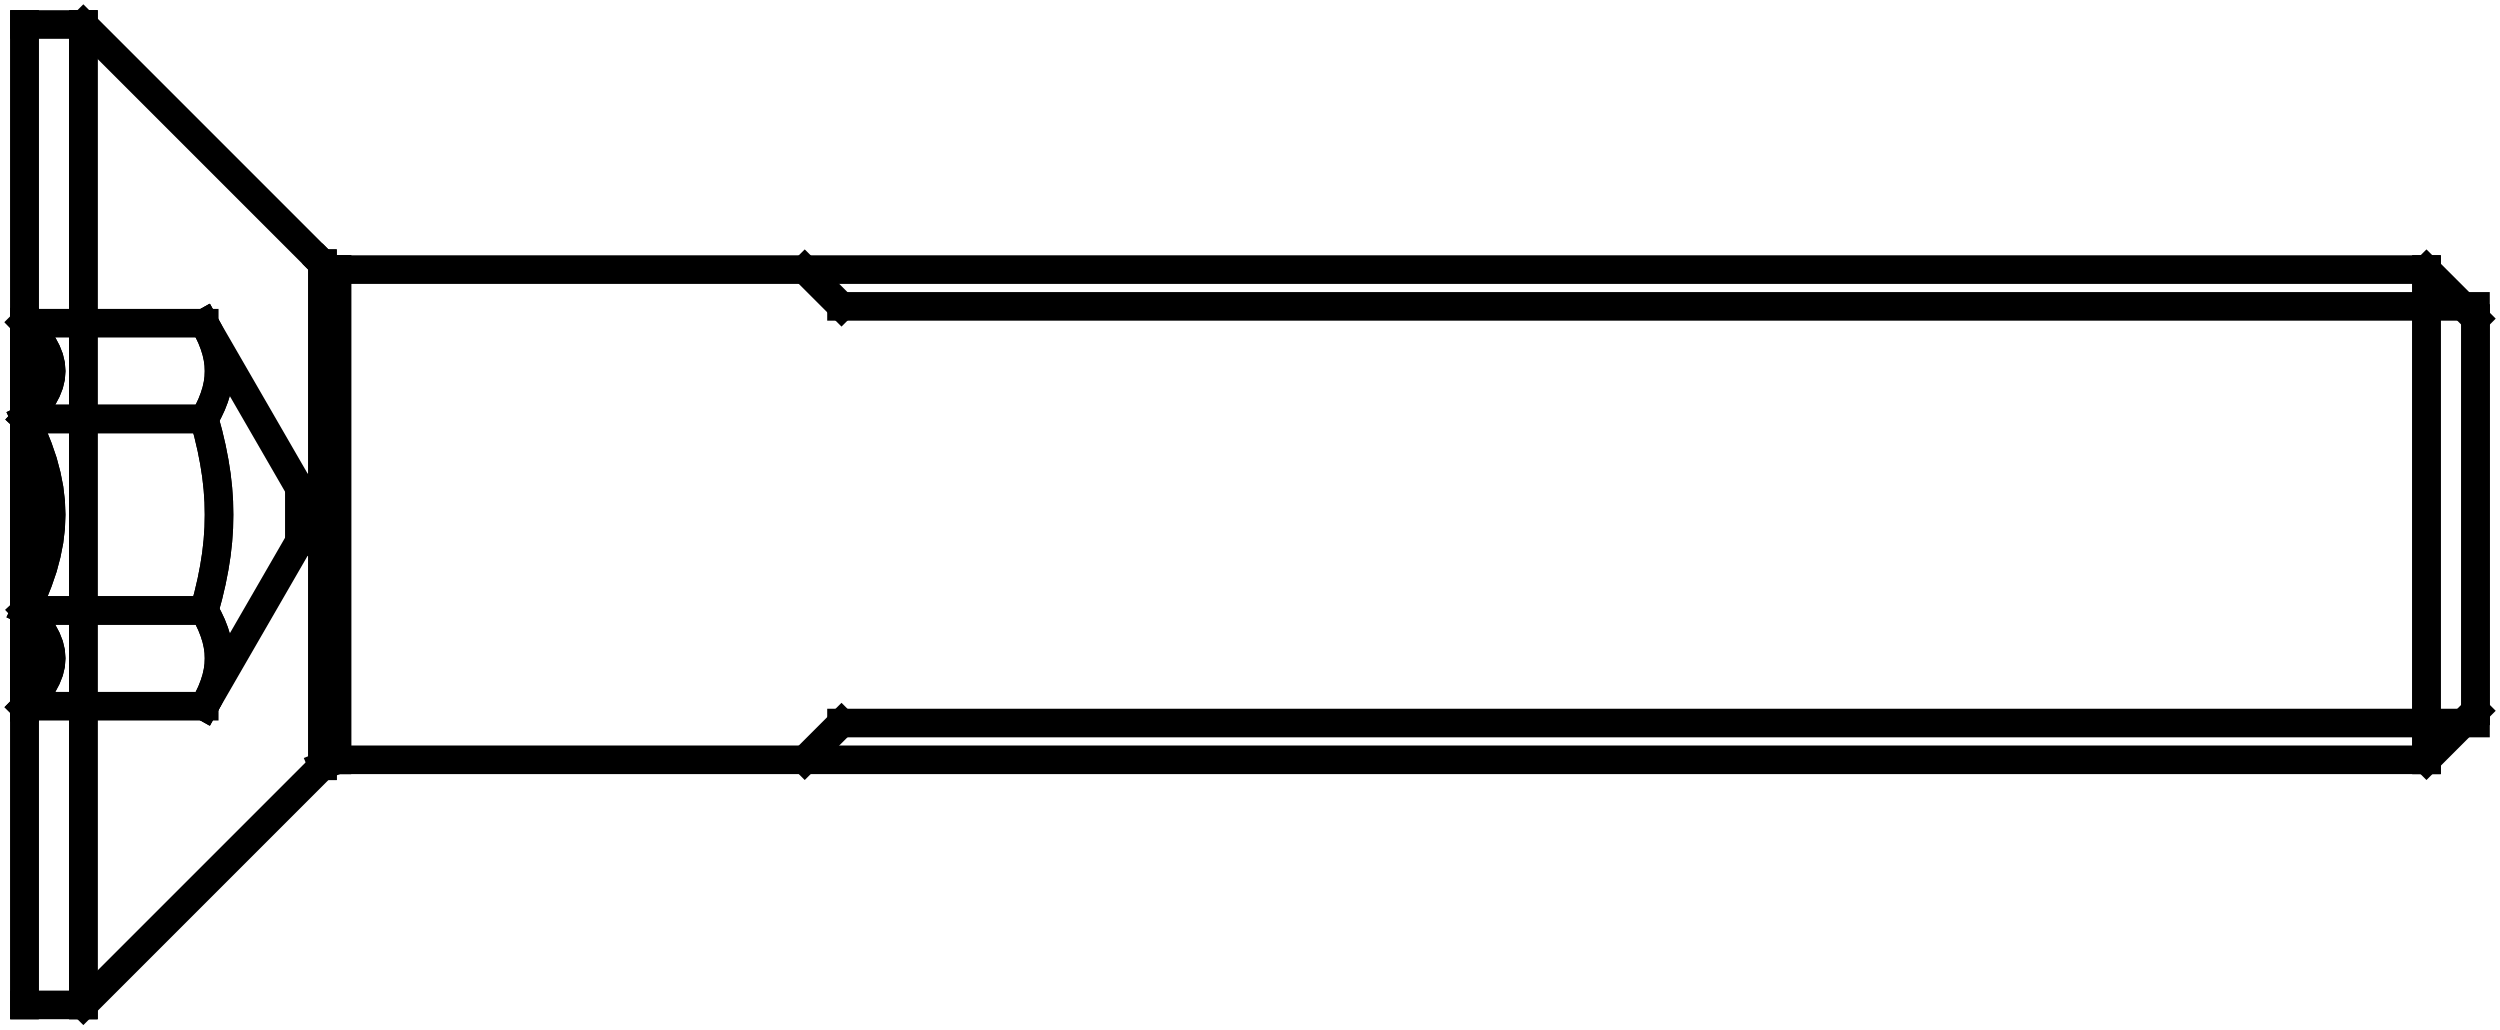
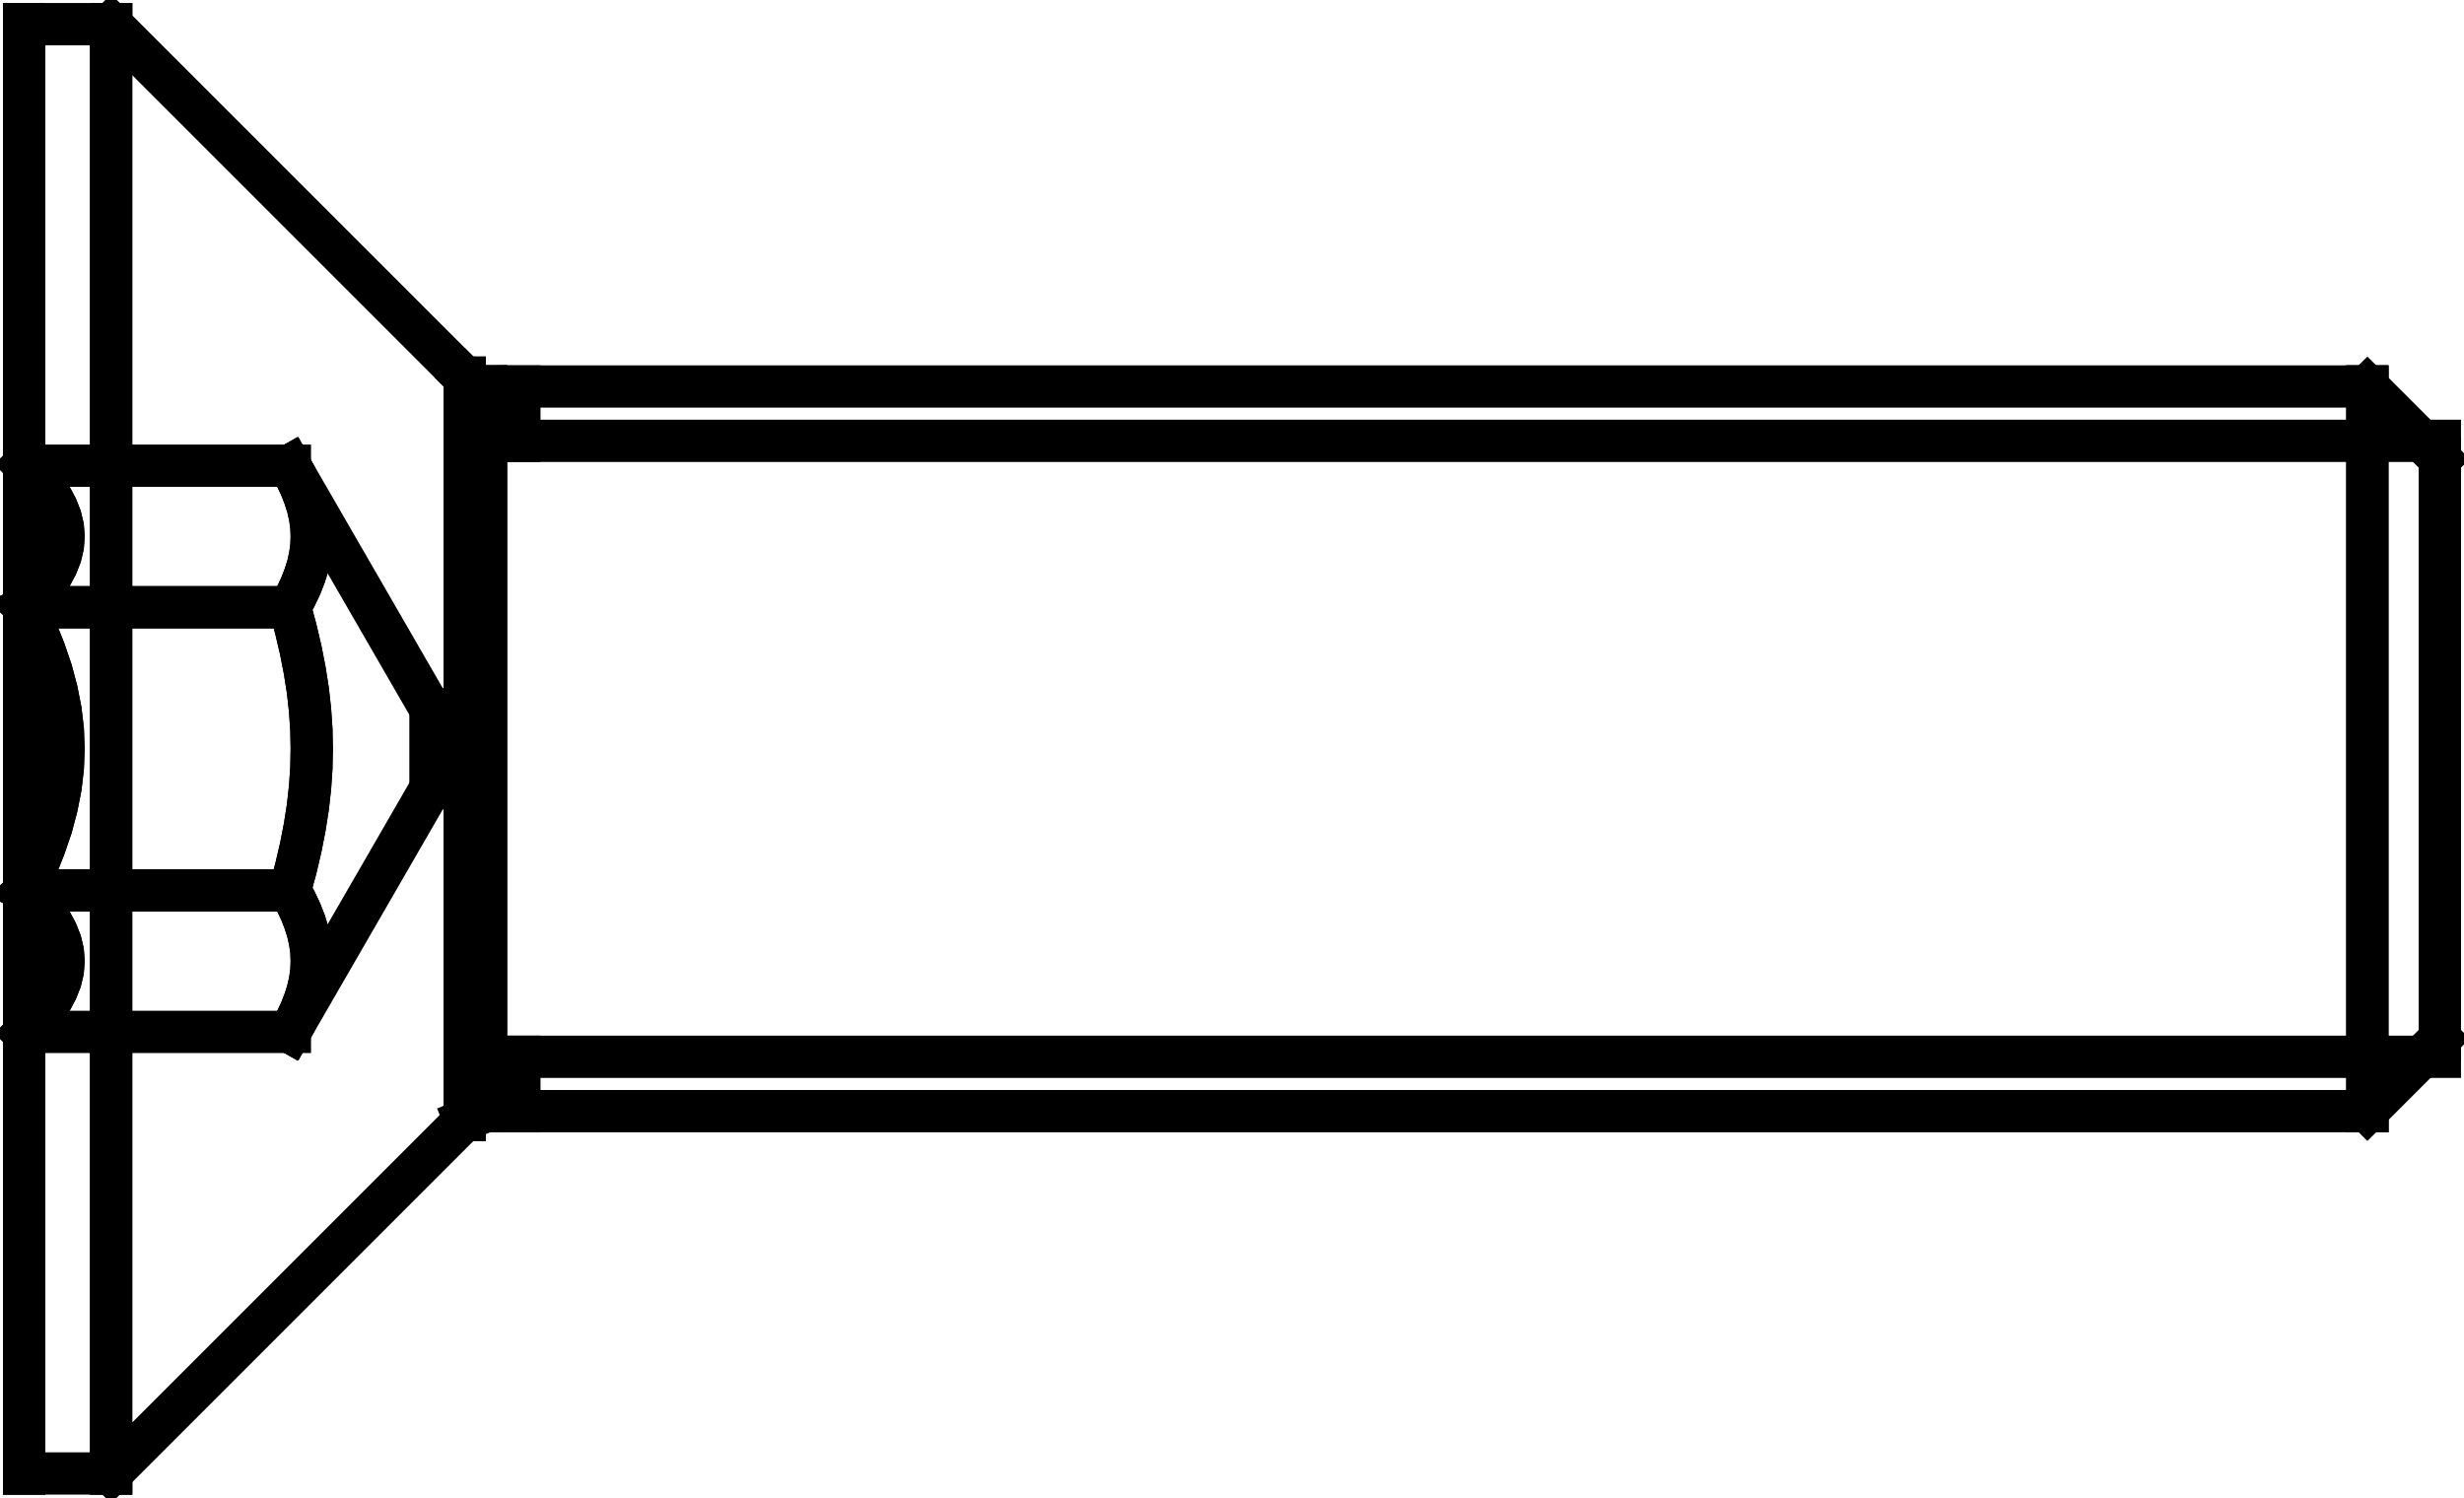
- <svg xmlns="http://www.w3.org/2000/svg" width="30.6mm" height="12.6mm" viewBox="0 0 30.6 12.6" version="1.1">
-   <g id="Shape2DView006" transform="translate(0.3,6.3) scale(1,-1)">
-     <path id="Shape2DView006_nwe0000" d="M 3.824 3.0 A 0.25 0.25 0 0 0 3.647 3.073" stroke="#000000" stroke-width="0.35 px" style="stroke-width:0.35;stroke-miterlimit:4;stroke-dasharray:none;stroke-linecap:square;fill:none;fill-opacity:1;fill-rule: evenodd" />
-     <path id="Shape2DView006_nwe0001" d="M 0.72 -6.0 L 0.72 -5.85 L 0.72 -5.406 L 0.72 -4.691 L 0.72 -3.741 L 0.72 -2.603 L 0.72 -1.335 L 0.72 -1.102182119232618e-15 L 0.72 1.335 L 0.72 2.603 L 0.72 3.741 L 0.72 4.691 L 0.72 5.406 L 0.72 5.85 L 0.72 6.0 " stroke="#000000" stroke-width="0.35 px" style="stroke-width:0.35;stroke-miterlimit:4;stroke-dasharray:none;stroke-linecap:square;fill:none;fill-opacity:1;fill-rule: evenodd" />
-     <path id="Shape2DView006_nwe0002" d="M 3.647 3.073 L 0.72 6.0 " stroke="#000000" stroke-width="0.35 px" style="stroke-width:0.35;stroke-miterlimit:4;stroke-dasharray:none;stroke-linecap:square;fill:none;fill-opacity:1;fill-rule: evenodd" />
-     <path id="Shape2DView006_nwe0003" d="M 0.0 -6.0 L 0.0 -5.85 L 0.0 -5.406 L 0.0 -4.691 L 0.0 -3.741 L 0.0 -2.603 L 0.0 -1.335 L 0.0 -1.102182119232618e-15 L 0.0 1.335 L 0.0 2.603 L 0.0 3.741 L 0.0 4.691 L 0.0 5.406 L 0.0 5.85 L 0.0 6.0 " stroke="#000000" stroke-width="0.35 px" style="stroke-width:0.35;stroke-miterlimit:4;stroke-dasharray:none;stroke-linecap:square;fill:none;fill-opacity:1;fill-rule: evenodd" />
-     <path id="Shape2DView006_nwe0004" d="M 0.72 6.0 L 0.0 6.0 " stroke="#000000" stroke-width="0.35 px" style="stroke-width:0.35;stroke-miterlimit:4;stroke-dasharray:none;stroke-linecap:square;fill:none;fill-opacity:1;fill-rule: evenodd" />
-     <path id="Shape2DView006_nwe0005" d="M 29.4 3.0 L 3.824 3.0 " stroke="#000000" stroke-width="0.35 px" style="stroke-width:0.35;stroke-miterlimit:4;stroke-dasharray:none;stroke-linecap:square;fill:none;fill-opacity:1;fill-rule: evenodd" />
-     <path id="Shape2DView006_nwe0006" d="M 29.4 -3.0 L 29.4 -2.925 L 29.4 -2.703 L 29.4 -2.345 L 29.4 -1.87 L 29.4 -1.302 L 29.4 -0.668 L 29.4 -5.51091059616309e-16 L 29.4 0.668 L 29.4 1.302 L 29.4 1.87 L 29.4 2.345 L 29.4 2.703 L 29.4 2.925 L 29.4 3.0 " stroke="#000000" stroke-width="0.35 px" style="stroke-width:0.35;stroke-miterlimit:4;stroke-dasharray:none;stroke-linecap:square;fill:none;fill-opacity:1;fill-rule: evenodd" />
-     <path id="Shape2DView006_nwe0007" d="M 30.0 -2.4 L 30.0 -2.34 L 30.0 -2.162 L 30.0 -1.876 L 30.0 -1.496 L 30.0 -1.041 L 30.0 -0.534 L 30.0 -4.408728476930471e-16 L 30.0 0.534 L 30.0 1.041 L 30.0 1.496 L 30.0 1.876 L 30.0 2.162 L 30.0 2.34 L 30.0 2.4 " stroke="#000000" stroke-width="0.35 px" style="stroke-width:0.35;stroke-miterlimit:4;stroke-dasharray:none;stroke-linecap:square;fill:none;fill-opacity:1;fill-rule: evenodd" />
-     <path id="Shape2DView006_nwe0008" d="M 30.0 2.4 L 29.4 3.0 " stroke="#000000" stroke-width="0.35 px" style="stroke-width:0.35;stroke-miterlimit:4;stroke-dasharray:none;stroke-linecap:square;fill:none;fill-opacity:1;fill-rule: evenodd" />
+ <svg xmlns="http://www.w3.org/2000/svg" width="20.4mm" height="12.4mm" viewBox="0 0 20.4 12.4" version="1.1">
+   <g id="Shape2DView006" transform="translate(0.2,6.2) scale(1,-1)">
+     <path id="Shape2DView006_nwe0000" d="M 20.0 -2.4 L 20.0 -2.34 L 20.0 -2.162 L 20.0 -1.876 L 20.0 -1.496 L 20.0 -1.041 L 20.0 -0.534 L 20.0 -4.408728476930471e-16 L 20.0 0.534 L 20.0 1.041 L 20.0 1.496 L 20.0 1.876 L 20.0 2.162 L 20.0 2.34 L 20.0 2.4 " stroke="#000000" stroke-width="0.35 px" style="stroke-width:0.35;stroke-miterlimit:4;stroke-dasharray:none;stroke-linecap:square;fill:none;fill-opacity:1;fill-rule: evenodd" />
+     <path id="Shape2DView006_nwe0001" d="M 19.4 -3.0 L 19.4 -2.925 L 19.4 -2.703 L 19.4 -2.345 L 19.4 -1.87 L 19.4 -1.302 L 19.4 -0.668 L 19.4 -5.51091059616309e-16 L 19.4 0.668 L 19.4 1.302 L 19.4 1.87 L 19.4 2.345 L 19.4 2.703 L 19.4 2.925 L 19.4 3.0 " stroke="#000000" stroke-width="0.35 px" style="stroke-width:0.35;stroke-miterlimit:4;stroke-dasharray:none;stroke-linecap:square;fill:none;fill-opacity:1;fill-rule: evenodd" />
+     <path id="Shape2DView006_nwe0002" d="M 20.0 2.4 L 19.4 3.0 " stroke="#000000" stroke-width="0.35 px" style="stroke-width:0.35;stroke-miterlimit:4;stroke-dasharray:none;stroke-linecap:square;fill:none;fill-opacity:1;fill-rule: evenodd" />
+     <path id="Shape2DView006_nwe0003" d="M 19.4 3.0 L 3.824 3.0 " stroke="#000000" stroke-width="0.35 px" style="stroke-width:0.35;stroke-miterlimit:4;stroke-dasharray:none;stroke-linecap:square;fill:none;fill-opacity:1;fill-rule: evenodd" />
+     <path id="Shape2DView006_nwe0004" d="M 3.824 3.0 A 0.25 0.25 0 0 0 3.647 3.073" stroke="#000000" stroke-width="0.35 px" style="stroke-width:0.35;stroke-miterlimit:4;stroke-dasharray:none;stroke-linecap:square;fill:none;fill-opacity:1;fill-rule: evenodd" />
+     <path id="Shape2DView006_nwe0005" d="M 0.72 -6.0 L 0.72 -5.85 L 0.72 -5.406 L 0.72 -4.691 L 0.72 -3.741 L 0.72 -2.603 L 0.72 -1.335 L 0.72 -1.102182119232618e-15 L 0.72 1.335 L 0.72 2.603 L 0.72 3.741 L 0.72 4.691 L 0.72 5.406 L 0.72 5.85 L 0.72 6.0 " stroke="#000000" stroke-width="0.35 px" style="stroke-width:0.35;stroke-miterlimit:4;stroke-dasharray:none;stroke-linecap:square;fill:none;fill-opacity:1;fill-rule: evenodd" />
+     <path id="Shape2DView006_nwe0006" d="M 3.647 3.073 L 0.72 6.0 " stroke="#000000" stroke-width="0.35 px" style="stroke-width:0.35;stroke-miterlimit:4;stroke-dasharray:none;stroke-linecap:square;fill:none;fill-opacity:1;fill-rule: evenodd" />
+     <path id="Shape2DView006_nwe0007" d="M 0.0 -6.0 L 0.0 -5.85 L 0.0 -5.406 L 0.0 -4.691 L 0.0 -3.741 L 0.0 -2.603 L 0.0 -1.335 L 0.0 -1.102182119232618e-15 L 0.0 1.335 L 0.0 2.603 L 0.0 3.741 L 0.0 4.691 L 0.0 5.406 L 0.0 5.85 L 0.0 6.0 " stroke="#000000" stroke-width="0.35 px" style="stroke-width:0.35;stroke-miterlimit:4;stroke-dasharray:none;stroke-linecap:square;fill:none;fill-opacity:1;fill-rule: evenodd" />
+     <path id="Shape2DView006_nwe0008" d="M 0.72 6.0 L 0.0 6.0 " stroke="#000000" stroke-width="0.35 px" style="stroke-width:0.35;stroke-miterlimit:4;stroke-dasharray:none;stroke-linecap:square;fill:none;fill-opacity:1;fill-rule: evenodd" />
    <path id="Shape2DView006_nwe0009" d="M 3.824 -3.0 L 3.824 -2.925 L 3.824 -2.703 L 3.824 -2.345 L 3.824 -1.87 L 3.824 -1.302 L 3.824 -0.668 L 3.824 -5.51091059616309e-16 L 3.824 0.668 L 3.824 1.302 L 3.824 1.87 L 3.824 2.345 L 3.824 2.703 L 3.824 2.925 L 3.824 3.0 " stroke="#000000" stroke-width="0.35 px" style="stroke-width:0.35;stroke-miterlimit:4;stroke-dasharray:none;stroke-linecap:square;fill:none;fill-opacity:1;fill-rule: evenodd" />
    <path id="Shape2DView006_nwe0010" d="M 3.647 -3.073 L 3.647 -2.996 L 3.647 -2.769 L 3.647 -2.403 L 3.647 -1.916 L 3.647 -1.333 L 3.647 -0.684 L 3.647 -5.645419624755036e-16 L 3.647 0.684 L 3.647 1.333 L 3.647 1.916 L 3.647 2.403 L 3.647 2.769 L 3.647 2.996 L 3.647 3.073 " stroke="#000000" stroke-width="0.35 px" style="stroke-width:0.35;stroke-miterlimit:4;stroke-dasharray:none;stroke-linecap:square;fill:none;fill-opacity:1;fill-rule: evenodd" />
-     <path id="Shape2DView006_nwe0011" d="M 3.824 -3.0 L 3.647 -3.073 " stroke="#000000" stroke-width="0.35 px" style="stroke-width:0.35;stroke-miterlimit:4;stroke-dasharray:none;stroke-linecap:square;fill:none;fill-opacity:1;fill-rule: evenodd" />
-     <path id="Shape2DView006_nwe0012" d="M 3.647 -3.073 L 0.72 -6 " stroke="#000000" stroke-width="0.35 px" style="stroke-width:0.35;stroke-miterlimit:4;stroke-dasharray:none;stroke-linecap:square;fill:none;fill-opacity:1;fill-rule: evenodd" />
-     <path id="Shape2DView006_nwe0013" d="M 0.72 -6.0 L 0.0 -6.0 " stroke="#000000" stroke-width="0.35 px" style="stroke-width:0.35;stroke-miterlimit:4;stroke-dasharray:none;stroke-linecap:square;fill:none;fill-opacity:1;fill-rule: evenodd" />
-     <path id="Shape2DView006_nwe0014" d="M 29.4 -3.0 L 3.824 -3.0 " stroke="#000000" stroke-width="0.35 px" style="stroke-width:0.35;stroke-miterlimit:4;stroke-dasharray:none;stroke-linecap:square;fill:none;fill-opacity:1;fill-rule: evenodd" />
-     <path id="Shape2DView006_nwe0015" d="M 30.0 -2.4 L 29.4 -3 " stroke="#000000" stroke-width="0.35 px" style="stroke-width:0.35;stroke-miterlimit:4;stroke-dasharray:none;stroke-linecap:square;fill:none;fill-opacity:1;fill-rule: evenodd" />
-     <path id="Shape2DView006_nwe0016" d="M 0.72 6.0 L 0.72 5.85 L 0.72 5.406 L 0.72 4.691 L 0.72 3.741 L 0.72 2.603 L 0.72 1.335 L 0.72 3.6739403974420594e-16 L 0.72 -1.335 L 0.72 -2.603 L 0.72 -3.741 L 0.72 -4.691 L 0.72 -5.406 L 0.72 -5.85 L 0.72 -6.0 " stroke="#000000" stroke-width="0.35 px" style="stroke-width:0.35;stroke-miterlimit:4;stroke-dasharray:none;stroke-linecap:square;fill:none;fill-opacity:1;fill-rule: evenodd" />
-     <path id="Shape2DView006_nwe0017" d="M 0.0 6.0 L 0.0 5.85 L 0.0 5.406 L 0.0 4.691 L 0.0 3.741 L 0.0 2.603 L 0.0 1.335 L 0.0 3.6739403974420594e-16 L 0.0 -1.335 L 0.0 -2.603 L 0.0 -3.741 L 0.0 -4.691 L 0.0 -5.406 L 0.0 -5.85 L 0.0 -6.0 " stroke="#000000" stroke-width="0.35 px" style="stroke-width:0.35;stroke-miterlimit:4;stroke-dasharray:none;stroke-linecap:square;fill:none;fill-opacity:1;fill-rule: evenodd" />
-     <path id="Shape2DView006_nwe0018" d="M 0.0 -2.356 L 0.0 -2.297 L 0.0 -2.122 L 0.0 -1.842 L 0.0 -1.469 L 0.0 -1.022 L 0.0 -0.524 L 0.0 -1.442488382189746e-16 L 0.0 0.524 L 0.0 1.022 L 0.0 1.469 L 0.0 1.842 L 0.0 2.122 L 0.0 2.297 L 0.0 2.356 " stroke="#000000" stroke-width="0.35 px" style="stroke-width:0.35;stroke-miterlimit:4;stroke-dasharray:none;stroke-linecap:square;fill:none;fill-opacity:1;fill-rule: evenodd" />
-     <path id="Shape2DView006_nwe0019" d="M 0.0 2.356 L 0.0 2.297 L 0.0 2.122 L 0.0 1.842 L 0.0 1.469 L 0.0 1.022 L 0.0 0.524 L 0.0 4.327465146569238e-16 L 0.0 -0.524 L 0.0 -1.022 L 0.0 -1.469 L 0.0 -1.842 L 0.0 -2.122 L 0.0 -2.297 L 0.0 -2.356 " stroke="#000000" stroke-width="0.35 px" style="stroke-width:0.35;stroke-miterlimit:4;stroke-dasharray:none;stroke-linecap:square;fill:none;fill-opacity:1;fill-rule: evenodd" />
-     <path id="Shape2DView006_nwe0020" d="M 0.012 1.172 L 0.097 0.992 L 0.167 0.817 L 0.225 0.648 L 0.269 0.482 L 0.301 0.32 L 0.32 0.159 L 0.326 -1.548184341328225e-15 L 0.32 -0.159 L 0.301 -0.32 L 0.269 -0.482 L 0.225 -0.648 L 0.167 -0.817 L 0.097 -0.992 L 0.012 -1.172 " stroke="#000000" stroke-width="0.35 px" style="stroke-width:0.35;stroke-miterlimit:4;stroke-dasharray:none;stroke-linecap:square;fill:none;fill-opacity:1;fill-rule: evenodd" />
-     <path id="Shape2DView006_nwe0021" d="M 0.012 2.344 L 0.097 2.254 L 0.167 2.167 L 0.225 2.082 L 0.269 1.999 L 0.301 1.918 L 0.32 1.838 L 0.326 1.758 L 0.32 1.678 L 0.301 1.598 L 0.269 1.517 L 0.225 1.434 L 0.167 1.349 L 0.097 1.262 L 0.012 1.172 " stroke="#000000" stroke-width="0.35 px" style="stroke-width:0.35;stroke-miterlimit:4;stroke-dasharray:none;stroke-linecap:square;fill:none;fill-opacity:1;fill-rule: evenodd" />
-     <path id="Shape2DView006_nwe0022" d="M 0.012 1.172 L 0.097 1.262 L 0.167 1.349 L 0.225 1.434 L 0.269 1.517 L 0.301 1.598 L 0.32 1.678 L 0.326 1.758 L 0.32 1.838 L 0.301 1.918 L 0.269 1.999 L 0.225 2.082 L 0.167 2.167 L 0.097 2.254 L 0.012 2.344 " stroke="#000000" stroke-width="0.35 px" style="stroke-width:0.35;stroke-miterlimit:4;stroke-dasharray:none;stroke-linecap:square;fill:none;fill-opacity:1;fill-rule: evenodd" />
-     <path id="Shape2DView006_nwe0023" d="M 0.012 -1.172 L 0.097 -0.992 L 0.167 -0.817 L 0.225 -0.648 L 0.269 -0.482 L 0.301 -0.32 L 0.32 -0.159 L 0.326 3.2824871877698623e-16 L 0.32 0.159 L 0.301 0.32 L 0.269 0.482 L 0.225 0.648 L 0.167 0.817 L 0.097 0.992 L 0.012 1.172 " stroke="#000000" stroke-width="0.35 px" style="stroke-width:0.35;stroke-miterlimit:4;stroke-dasharray:none;stroke-linecap:square;fill:none;fill-opacity:1;fill-rule: evenodd" />
-     <path id="Shape2DView006_nwe0024" d="M 0.012 -2.344 L 0.097 -2.254 L 0.167 -2.167 L 0.225 -2.082 L 0.269 -1.999 L 0.301 -1.918 L 0.32 -1.838 L 0.326 -1.758 L 0.32 -1.678 L 0.301 -1.598 L 0.269 -1.517 L 0.225 -1.434 L 0.167 -1.349 L 0.097 -1.262 L 0.012 -1.172 " stroke="#000000" stroke-width="0.35 px" style="stroke-width:0.35;stroke-miterlimit:4;stroke-dasharray:none;stroke-linecap:square;fill:none;fill-opacity:1;fill-rule: evenodd" />
-     <path id="Shape2DView006_nwe0025" d="M 4.440892098500626e-16 -2.356 L 0.012 -2.344 " stroke="#000000" stroke-width="0.35 px" style="stroke-width:0.35;stroke-miterlimit:4;stroke-dasharray:none;stroke-linecap:square;fill:none;fill-opacity:1;fill-rule: evenodd" />
-     <path id="Shape2DView006_nwe0026" d="M 0.012 -1.172 L 0.097 -1.262 L 0.167 -1.349 L 0.225 -1.434 L 0.269 -1.517 L 0.301 -1.598 L 0.32 -1.678 L 0.326 -1.758 L 0.32 -1.838 L 0.301 -1.918 L 0.269 -1.999 L 0.225 -2.082 L 0.167 -2.167 L 0.097 -2.254 L 0.012 -2.344 " stroke="#000000" stroke-width="0.35 px" style="stroke-width:0.35;stroke-miterlimit:4;stroke-dasharray:none;stroke-linecap:square;fill:none;fill-opacity:1;fill-rule: evenodd" />
-     <path id="Shape2DView006_nwe0027" d="M 0.012 1.172 L 2.2 1.172 " stroke="#000000" stroke-width="0.35 px" style="stroke-width:0.35;stroke-miterlimit:4;stroke-dasharray:none;stroke-linecap:square;fill:none;fill-opacity:1;fill-rule: evenodd" />
-     <path id="Shape2DView006_nwe0028" d="M 2.2 1.172 L 2.249 0.992 L 2.29 0.817 L 2.323 0.648 L 2.349 0.482 L 2.367 0.32 L 2.378 0.159 L 2.381 -9.847461563309582e-16 L 2.378 -0.159 L 2.367 -0.32 L 2.349 -0.482 L 2.323 -0.648 L 2.29 -0.817 L 2.249 -0.992 L 2.2 -1.172 " stroke="#000000" stroke-width="0.35 px" style="stroke-width:0.35;stroke-miterlimit:4;stroke-dasharray:none;stroke-linecap:square;fill:none;fill-opacity:1;fill-rule: evenodd" />
-     <path id="Shape2DView006_nwe0029" d="M 0.012 -1.172 L 2.2 -1.172 " stroke="#000000" stroke-width="0.35 px" style="stroke-width:0.35;stroke-miterlimit:4;stroke-dasharray:none;stroke-linecap:square;fill:none;fill-opacity:1;fill-rule: evenodd" />
-     <path id="Shape2DView006_nwe0030" d="M 0.012 2.344 L 2.2 2.344 " stroke="#000000" stroke-width="0.35 px" style="stroke-width:0.35;stroke-miterlimit:4;stroke-dasharray:none;stroke-linecap:square;fill:none;fill-opacity:1;fill-rule: evenodd" />
-     <path id="Shape2DView006_nwe0031" d="M 2.2 2.344 L 2.249 2.254 L 2.29 2.167 L 2.323 2.082 L 2.349 1.999 L 2.367 1.918 L 2.378 1.838 L 2.381 1.758 L 2.378 1.678 L 2.367 1.598 L 2.349 1.517 L 2.323 1.434 L 2.29 1.349 L 2.249 1.262 L 2.2 1.172 " stroke="#000000" stroke-width="0.35 px" style="stroke-width:0.35;stroke-miterlimit:4;stroke-dasharray:none;stroke-linecap:square;fill:none;fill-opacity:1;fill-rule: evenodd" />
-     <path id="Shape2DView006_nwe0032" d="M 0.012 1.172 L 2.2 1.172 " stroke="#000000" stroke-width="0.35 px" style="stroke-width:0.35;stroke-miterlimit:4;stroke-dasharray:none;stroke-linecap:square;fill:none;fill-opacity:1;fill-rule: evenodd" />
-     <path id="Shape2DView006_nwe0033" d="M 2.2 1.172 L 2.249 1.262 L 2.29 1.349 L 2.323 1.434 L 2.349 1.517 L 2.367 1.598 L 2.378 1.678 L 2.381 1.758 L 2.378 1.838 L 2.367 1.918 L 2.349 1.999 L 2.323 2.082 L 2.29 2.167 L 2.249 2.254 L 2.2 2.344 " stroke="#000000" stroke-width="0.35 px" style="stroke-width:0.35;stroke-miterlimit:4;stroke-dasharray:none;stroke-linecap:square;fill:none;fill-opacity:1;fill-rule: evenodd" />
-     <path id="Shape2DView006_nwe0034" d="M 0.012 -1.172 L 2.2 -1.172 " stroke="#000000" stroke-width="0.35 px" style="stroke-width:0.35;stroke-miterlimit:4;stroke-dasharray:none;stroke-linecap:square;fill:none;fill-opacity:1;fill-rule: evenodd" />
-     <path id="Shape2DView006_nwe0035" d="M 2.2 -1.172 L 2.249 -0.992 L 2.29 -0.817 L 2.323 -0.648 L 2.349 -0.482 L 2.367 -0.32 L 2.378 -0.159 L 2.381 5.536239927758931e-16 L 2.378 0.159 L 2.367 0.32 L 2.349 0.482 L 2.323 0.648 L 2.29 0.817 L 2.249 0.992 L 2.2 1.172 " stroke="#000000" stroke-width="0.35 px" style="stroke-width:0.35;stroke-miterlimit:4;stroke-dasharray:none;stroke-linecap:square;fill:none;fill-opacity:1;fill-rule: evenodd" />
-     <path id="Shape2DView006_nwe0036" d="M 0.012 -2.344 L 2.2 -2.344 " stroke="#000000" stroke-width="0.35 px" style="stroke-width:0.35;stroke-miterlimit:4;stroke-dasharray:none;stroke-linecap:square;fill:none;fill-opacity:1;fill-rule: evenodd" />
-     <path id="Shape2DView006_nwe0037" d="M 2.2 -2.344 L 2.249 -2.254 L 2.29 -2.167 L 2.323 -2.082 L 2.349 -1.999 L 2.367 -1.918 L 2.378 -1.838 L 2.381 -1.758 L 2.378 -1.678 L 2.367 -1.598 L 2.349 -1.517 L 2.323 -1.434 L 2.29 -1.349 L 2.249 -1.262 L 2.2 -1.172 " stroke="#000000" stroke-width="0.35 px" style="stroke-width:0.35;stroke-miterlimit:4;stroke-dasharray:none;stroke-linecap:square;fill:none;fill-opacity:1;fill-rule: evenodd" />
-     <path id="Shape2DView006_nwe0038" d="M 2.2 -1.172 L 2.249 -1.262 L 2.29 -1.349 L 2.323 -1.434 L 2.349 -1.517 L 2.367 -1.598 L 2.378 -1.678 L 2.381 -1.758 L 2.378 -1.838 L 2.367 -1.918 L 2.349 -1.999 L 2.323 -2.082 L 2.29 -2.167 L 2.249 -2.254 L 2.2 -2.344 " stroke="#000000" stroke-width="0.35 px" style="stroke-width:0.35;stroke-miterlimit:4;stroke-dasharray:none;stroke-linecap:square;fill:none;fill-opacity:1;fill-rule: evenodd" />
-     <path id="Shape2DView006_nwe0039" d="M 2.2 -2.344 L 3.366 -0.325 " stroke="#000000" stroke-width="0.35 px" style="stroke-width:0.35;stroke-miterlimit:4;stroke-dasharray:none;stroke-linecap:square;fill:none;fill-opacity:1;fill-rule: evenodd" />
-     <path id="Shape2DView006_nwe0040" d="M 3.366 -0.325 L 3.366 -0.317 L 3.366 -0.293 L 3.366 -0.254 L 3.366 -0.203 L 3.366 -0.141 L 3.366 -0.072 L 3.366 -1.9888264018153e-17 L 3.366 0.072 L 3.366 0.141 L 3.366 0.203 L 3.366 0.254 L 3.366 0.293 L 3.366 0.317 L 3.366 0.325 " stroke="#000000" stroke-width="0.35 px" style="stroke-width:0.35;stroke-miterlimit:4;stroke-dasharray:none;stroke-linecap:square;fill:none;fill-opacity:1;fill-rule: evenodd" />
-     <path id="Shape2DView006_nwe0041" d="M 3.366 0.325 L 3.366 0.317 L 3.366 0.293 L 3.366 0.254 L 3.366 0.203 L 3.366 0.141 L 3.366 0.072 L 3.366 5.9664792054459e-17 L 3.366 -0.072 L 3.366 -0.141 L 3.366 -0.203 L 3.366 -0.254 L 3.366 -0.293 L 3.366 -0.317 L 3.366 -0.325 " stroke="#000000" stroke-width="0.35 px" style="stroke-width:0.35;stroke-miterlimit:4;stroke-dasharray:none;stroke-linecap:square;fill:none;fill-opacity:1;fill-rule: evenodd" />
-     <path id="Shape2DView006_nwe0042" d="M 29.4 3.0 L 29.4 2.925 L 29.4 2.703 L 29.4 2.345 L 29.4 1.87 L 29.4 1.302 L 29.4 0.668 L 29.4 1.8369701987210297e-16 L 29.4 -0.668 L 29.4 -1.302 L 29.4 -1.87 L 29.4 -2.345 L 29.4 -2.703 L 29.4 -2.925 L 29.4 -3.0 " stroke="#000000" stroke-width="0.35 px" style="stroke-width:0.35;stroke-miterlimit:4;stroke-dasharray:none;stroke-linecap:square;fill:none;fill-opacity:1;fill-rule: evenodd" />
-     <path id="Shape2DView006_nwe0043" d="M 30.0 2.4 L 30.0 2.34 L 30.0 2.162 L 30.0 1.876 L 30.0 1.496 L 30.0 1.041 L 30.0 0.534 L 30.0 1.4695761589768238e-16 L 30.0 -0.534 L 30.0 -1.041 L 30.0 -1.496 L 30.0 -1.876 L 30.0 -2.162 L 30.0 -2.34 L 30.0 -2.4 " stroke="#000000" stroke-width="0.35 px" style="stroke-width:0.35;stroke-miterlimit:4;stroke-dasharray:none;stroke-linecap:square;fill:none;fill-opacity:1;fill-rule: evenodd" />
+     <path id="Shape2DView006_nwe0011" d="M 20.0 -2.4 L 19.4 -3 " stroke="#000000" stroke-width="0.35 px" style="stroke-width:0.35;stroke-miterlimit:4;stroke-dasharray:none;stroke-linecap:square;fill:none;fill-opacity:1;fill-rule: evenodd" />
+     <path id="Shape2DView006_nwe0012" d="M 19.4 -3.0 L 3.824 -3.0 " stroke="#000000" stroke-width="0.35 px" style="stroke-width:0.35;stroke-miterlimit:4;stroke-dasharray:none;stroke-linecap:square;fill:none;fill-opacity:1;fill-rule: evenodd" />
+     <path id="Shape2DView006_nwe0013" d="M 3.824 -3.0 L 3.647 -3.073 " stroke="#000000" stroke-width="0.35 px" style="stroke-width:0.35;stroke-miterlimit:4;stroke-dasharray:none;stroke-linecap:square;fill:none;fill-opacity:1;fill-rule: evenodd" />
+     <path id="Shape2DView006_nwe0014" d="M 3.647 -3.073 L 0.72 -6 " stroke="#000000" stroke-width="0.35 px" style="stroke-width:0.35;stroke-miterlimit:4;stroke-dasharray:none;stroke-linecap:square;fill:none;fill-opacity:1;fill-rule: evenodd" />
+     <path id="Shape2DView006_nwe0015" d="M 0.72 -6.0 L 0.0 -6.0 " stroke="#000000" stroke-width="0.35 px" style="stroke-width:0.35;stroke-miterlimit:4;stroke-dasharray:none;stroke-linecap:square;fill:none;fill-opacity:1;fill-rule: evenodd" />
+     <path id="Shape2DView006_nwe0016" d="M 20.0 2.4 L 20.0 2.34 L 20.0 2.162 L 20.0 1.876 L 20.0 1.496 L 20.0 1.041 L 20.0 0.534 L 20.0 1.4695761589768238e-16 L 20.0 -0.534 L 20.0 -1.041 L 20.0 -1.496 L 20.0 -1.876 L 20.0 -2.162 L 20.0 -2.34 L 20.0 -2.4 " stroke="#000000" stroke-width="0.35 px" style="stroke-width:0.35;stroke-miterlimit:4;stroke-dasharray:none;stroke-linecap:square;fill:none;fill-opacity:1;fill-rule: evenodd" />
+     <path id="Shape2DView006_nwe0017" d="M 19.4 3.0 L 19.4 2.925 L 19.4 2.703 L 19.4 2.345 L 19.4 1.87 L 19.4 1.302 L 19.4 0.668 L 19.4 1.8369701987210297e-16 L 19.4 -0.668 L 19.4 -1.302 L 19.4 -1.87 L 19.4 -2.345 L 19.4 -2.703 L 19.4 -2.925 L 19.4 -3.0 " stroke="#000000" stroke-width="0.35 px" style="stroke-width:0.35;stroke-miterlimit:4;stroke-dasharray:none;stroke-linecap:square;fill:none;fill-opacity:1;fill-rule: evenodd" />
+     <path id="Shape2DView006_nwe0018" d="M 0.72 6.0 L 0.72 5.85 L 0.72 5.406 L 0.72 4.691 L 0.72 3.741 L 0.72 2.603 L 0.72 1.335 L 0.72 3.6739403974420594e-16 L 0.72 -1.335 L 0.72 -2.603 L 0.72 -3.741 L 0.72 -4.691 L 0.72 -5.406 L 0.72 -5.85 L 0.72 -6.0 " stroke="#000000" stroke-width="0.35 px" style="stroke-width:0.35;stroke-miterlimit:4;stroke-dasharray:none;stroke-linecap:square;fill:none;fill-opacity:1;fill-rule: evenodd" />
+     <path id="Shape2DView006_nwe0019" d="M 0.0 6.0 L 0.0 5.85 L 0.0 5.406 L 0.0 4.691 L 0.0 3.741 L 0.0 2.603 L 0.0 1.335 L 0.0 3.6739403974420594e-16 L 0.0 -1.335 L 0.0 -2.603 L 0.0 -3.741 L 0.0 -4.691 L 0.0 -5.406 L 0.0 -5.85 L 0.0 -6.0 " stroke="#000000" stroke-width="0.35 px" style="stroke-width:0.35;stroke-miterlimit:4;stroke-dasharray:none;stroke-linecap:square;fill:none;fill-opacity:1;fill-rule: evenodd" />
+     <path id="Shape2DView006_nwe0020" d="M 0.0 -2.356 L 0.0 -2.297 L 0.0 -2.122 L 0.0 -1.842 L 0.0 -1.469 L 0.0 -1.022 L 0.0 -0.524 L 0.0 -1.442488382189746e-16 L 0.0 0.524 L 0.0 1.022 L 0.0 1.469 L 0.0 1.842 L 0.0 2.122 L 0.0 2.297 L 0.0 2.356 " stroke="#000000" stroke-width="0.35 px" style="stroke-width:0.35;stroke-miterlimit:4;stroke-dasharray:none;stroke-linecap:square;fill:none;fill-opacity:1;fill-rule: evenodd" />
+     <path id="Shape2DView006_nwe0021" d="M 0.0 2.356 L 0.0 2.297 L 0.0 2.122 L 0.0 1.842 L 0.0 1.469 L 0.0 1.022 L 0.0 0.524 L 0.0 4.327465146569238e-16 L 0.0 -0.524 L 0.0 -1.022 L 0.0 -1.469 L 0.0 -1.842 L 0.0 -2.122 L 0.0 -2.297 L 0.0 -2.356 " stroke="#000000" stroke-width="0.35 px" style="stroke-width:0.35;stroke-miterlimit:4;stroke-dasharray:none;stroke-linecap:square;fill:none;fill-opacity:1;fill-rule: evenodd" />
+     <path id="Shape2DView006_nwe0022" d="M 0.012 1.172 L 0.097 0.992 L 0.167 0.817 L 0.225 0.648 L 0.269 0.482 L 0.301 0.32 L 0.32 0.159 L 0.326 -1.548184341328225e-15 L 0.32 -0.159 L 0.301 -0.32 L 0.269 -0.482 L 0.225 -0.648 L 0.167 -0.817 L 0.097 -0.992 L 0.012 -1.172 " stroke="#000000" stroke-width="0.35 px" style="stroke-width:0.35;stroke-miterlimit:4;stroke-dasharray:none;stroke-linecap:square;fill:none;fill-opacity:1;fill-rule: evenodd" />
+     <path id="Shape2DView006_nwe0023" d="M 0.012 2.344 L 0.097 2.254 L 0.167 2.167 L 0.225 2.082 L 0.269 1.999 L 0.301 1.918 L 0.32 1.838 L 0.326 1.758 L 0.32 1.678 L 0.301 1.598 L 0.269 1.517 L 0.225 1.434 L 0.167 1.349 L 0.097 1.262 L 0.012 1.172 " stroke="#000000" stroke-width="0.35 px" style="stroke-width:0.35;stroke-miterlimit:4;stroke-dasharray:none;stroke-linecap:square;fill:none;fill-opacity:1;fill-rule: evenodd" />
+     <path id="Shape2DView006_nwe0024" d="M 0.012 1.172 L 0.097 1.262 L 0.167 1.349 L 0.225 1.434 L 0.269 1.517 L 0.301 1.598 L 0.32 1.678 L 0.326 1.758 L 0.32 1.838 L 0.301 1.918 L 0.269 1.999 L 0.225 2.082 L 0.167 2.167 L 0.097 2.254 L 0.012 2.344 " stroke="#000000" stroke-width="0.35 px" style="stroke-width:0.35;stroke-miterlimit:4;stroke-dasharray:none;stroke-linecap:square;fill:none;fill-opacity:1;fill-rule: evenodd" />
+     <path id="Shape2DView006_nwe0025" d="M 0.012 -1.172 L 0.097 -0.992 L 0.167 -0.817 L 0.225 -0.648 L 0.269 -0.482 L 0.301 -0.32 L 0.32 -0.159 L 0.326 3.2824871877698623e-16 L 0.32 0.159 L 0.301 0.32 L 0.269 0.482 L 0.225 0.648 L 0.167 0.817 L 0.097 0.992 L 0.012 1.172 " stroke="#000000" stroke-width="0.35 px" style="stroke-width:0.35;stroke-miterlimit:4;stroke-dasharray:none;stroke-linecap:square;fill:none;fill-opacity:1;fill-rule: evenodd" />
+     <path id="Shape2DView006_nwe0026" d="M 0.012 -2.344 L 0.097 -2.254 L 0.167 -2.167 L 0.225 -2.082 L 0.269 -1.999 L 0.301 -1.918 L 0.32 -1.838 L 0.326 -1.758 L 0.32 -1.678 L 0.301 -1.598 L 0.269 -1.517 L 0.225 -1.434 L 0.167 -1.349 L 0.097 -1.262 L 0.012 -1.172 " stroke="#000000" stroke-width="0.35 px" style="stroke-width:0.35;stroke-miterlimit:4;stroke-dasharray:none;stroke-linecap:square;fill:none;fill-opacity:1;fill-rule: evenodd" />
+     <path id="Shape2DView006_nwe0027" d="M 4.440892098500626e-16 -2.356 L 0.012 -2.344 " stroke="#000000" stroke-width="0.35 px" style="stroke-width:0.35;stroke-miterlimit:4;stroke-dasharray:none;stroke-linecap:square;fill:none;fill-opacity:1;fill-rule: evenodd" />
+     <path id="Shape2DView006_nwe0028" d="M 0.012 -1.172 L 0.097 -1.262 L 0.167 -1.349 L 0.225 -1.434 L 0.269 -1.517 L 0.301 -1.598 L 0.32 -1.678 L 0.326 -1.758 L 0.32 -1.838 L 0.301 -1.918 L 0.269 -1.999 L 0.225 -2.082 L 0.167 -2.167 L 0.097 -2.254 L 0.012 -2.344 " stroke="#000000" stroke-width="0.35 px" style="stroke-width:0.35;stroke-miterlimit:4;stroke-dasharray:none;stroke-linecap:square;fill:none;fill-opacity:1;fill-rule: evenodd" />
+     <path id="Shape2DView006_nwe0029" d="M 0.012 1.172 L 2.2 1.172 " stroke="#000000" stroke-width="0.35 px" style="stroke-width:0.35;stroke-miterlimit:4;stroke-dasharray:none;stroke-linecap:square;fill:none;fill-opacity:1;fill-rule: evenodd" />
+     <path id="Shape2DView006_nwe0030" d="M 2.2 1.172 L 2.249 0.992 L 2.29 0.817 L 2.323 0.648 L 2.349 0.482 L 2.367 0.32 L 2.378 0.159 L 2.381 -9.847461563309582e-16 L 2.378 -0.159 L 2.367 -0.32 L 2.349 -0.482 L 2.323 -0.648 L 2.29 -0.817 L 2.249 -0.992 L 2.2 -1.172 " stroke="#000000" stroke-width="0.35 px" style="stroke-width:0.35;stroke-miterlimit:4;stroke-dasharray:none;stroke-linecap:square;fill:none;fill-opacity:1;fill-rule: evenodd" />
+     <path id="Shape2DView006_nwe0031" d="M 0.012 -1.172 L 2.2 -1.172 " stroke="#000000" stroke-width="0.35 px" style="stroke-width:0.35;stroke-miterlimit:4;stroke-dasharray:none;stroke-linecap:square;fill:none;fill-opacity:1;fill-rule: evenodd" />
+     <path id="Shape2DView006_nwe0032" d="M 0.012 2.344 L 2.2 2.344 " stroke="#000000" stroke-width="0.35 px" style="stroke-width:0.35;stroke-miterlimit:4;stroke-dasharray:none;stroke-linecap:square;fill:none;fill-opacity:1;fill-rule: evenodd" />
+     <path id="Shape2DView006_nwe0033" d="M 2.2 2.344 L 2.249 2.254 L 2.29 2.167 L 2.323 2.082 L 2.349 1.999 L 2.367 1.918 L 2.378 1.838 L 2.381 1.758 L 2.378 1.678 L 2.367 1.598 L 2.349 1.517 L 2.323 1.434 L 2.29 1.349 L 2.249 1.262 L 2.2 1.172 " stroke="#000000" stroke-width="0.35 px" style="stroke-width:0.35;stroke-miterlimit:4;stroke-dasharray:none;stroke-linecap:square;fill:none;fill-opacity:1;fill-rule: evenodd" />
+     <path id="Shape2DView006_nwe0034" d="M 0.012 1.172 L 2.2 1.172 " stroke="#000000" stroke-width="0.35 px" style="stroke-width:0.35;stroke-miterlimit:4;stroke-dasharray:none;stroke-linecap:square;fill:none;fill-opacity:1;fill-rule: evenodd" />
+     <path id="Shape2DView006_nwe0035" d="M 2.2 1.172 L 2.249 1.262 L 2.29 1.349 L 2.323 1.434 L 2.349 1.517 L 2.367 1.598 L 2.378 1.678 L 2.381 1.758 L 2.378 1.838 L 2.367 1.918 L 2.349 1.999 L 2.323 2.082 L 2.29 2.167 L 2.249 2.254 L 2.2 2.344 " stroke="#000000" stroke-width="0.35 px" style="stroke-width:0.35;stroke-miterlimit:4;stroke-dasharray:none;stroke-linecap:square;fill:none;fill-opacity:1;fill-rule: evenodd" />
+     <path id="Shape2DView006_nwe0036" d="M 0.012 -1.172 L 2.2 -1.172 " stroke="#000000" stroke-width="0.35 px" style="stroke-width:0.35;stroke-miterlimit:4;stroke-dasharray:none;stroke-linecap:square;fill:none;fill-opacity:1;fill-rule: evenodd" />
+     <path id="Shape2DView006_nwe0037" d="M 2.2 -1.172 L 2.249 -0.992 L 2.29 -0.817 L 2.323 -0.648 L 2.349 -0.482 L 2.367 -0.32 L 2.378 -0.159 L 2.381 5.536239927758931e-16 L 2.378 0.159 L 2.367 0.32 L 2.349 0.482 L 2.323 0.648 L 2.29 0.817 L 2.249 0.992 L 2.2 1.172 " stroke="#000000" stroke-width="0.35 px" style="stroke-width:0.35;stroke-miterlimit:4;stroke-dasharray:none;stroke-linecap:square;fill:none;fill-opacity:1;fill-rule: evenodd" />
+     <path id="Shape2DView006_nwe0038" d="M 0.012 -2.344 L 2.2 -2.344 " stroke="#000000" stroke-width="0.35 px" style="stroke-width:0.35;stroke-miterlimit:4;stroke-dasharray:none;stroke-linecap:square;fill:none;fill-opacity:1;fill-rule: evenodd" />
+     <path id="Shape2DView006_nwe0039" d="M 2.2 -2.344 L 2.249 -2.254 L 2.29 -2.167 L 2.323 -2.082 L 2.349 -1.999 L 2.367 -1.918 L 2.378 -1.838 L 2.381 -1.758 L 2.378 -1.678 L 2.367 -1.598 L 2.349 -1.517 L 2.323 -1.434 L 2.29 -1.349 L 2.249 -1.262 L 2.2 -1.172 " stroke="#000000" stroke-width="0.35 px" style="stroke-width:0.35;stroke-miterlimit:4;stroke-dasharray:none;stroke-linecap:square;fill:none;fill-opacity:1;fill-rule: evenodd" />
+     <path id="Shape2DView006_nwe0040" d="M 2.2 -1.172 L 2.249 -1.262 L 2.29 -1.349 L 2.323 -1.434 L 2.349 -1.517 L 2.367 -1.598 L 2.378 -1.678 L 2.381 -1.758 L 2.378 -1.838 L 2.367 -1.918 L 2.349 -1.999 L 2.323 -2.082 L 2.29 -2.167 L 2.249 -2.254 L 2.2 -2.344 " stroke="#000000" stroke-width="0.35 px" style="stroke-width:0.35;stroke-miterlimit:4;stroke-dasharray:none;stroke-linecap:square;fill:none;fill-opacity:1;fill-rule: evenodd" />
+     <path id="Shape2DView006_nwe0041" d="M 2.2 -2.344 L 3.366 -0.325 " stroke="#000000" stroke-width="0.35 px" style="stroke-width:0.35;stroke-miterlimit:4;stroke-dasharray:none;stroke-linecap:square;fill:none;fill-opacity:1;fill-rule: evenodd" />
+     <path id="Shape2DView006_nwe0042" d="M 3.366 -0.325 L 3.366 -0.317 L 3.366 -0.293 L 3.366 -0.254 L 3.366 -0.203 L 3.366 -0.141 L 3.366 -0.072 L 3.366 -1.9888264018153e-17 L 3.366 0.072 L 3.366 0.141 L 3.366 0.203 L 3.366 0.254 L 3.366 0.293 L 3.366 0.317 L 3.366 0.325 " stroke="#000000" stroke-width="0.35 px" style="stroke-width:0.35;stroke-miterlimit:4;stroke-dasharray:none;stroke-linecap:square;fill:none;fill-opacity:1;fill-rule: evenodd" />
+     <path id="Shape2DView006_nwe0043" d="M 3.366 0.325 L 3.366 0.317 L 3.366 0.293 L 3.366 0.254 L 3.366 0.203 L 3.366 0.141 L 3.366 0.072 L 3.366 5.9664792054459e-17 L 3.366 -0.072 L 3.366 -0.141 L 3.366 -0.203 L 3.366 -0.254 L 3.366 -0.293 L 3.366 -0.317 L 3.366 -0.325 " stroke="#000000" stroke-width="0.35 px" style="stroke-width:0.35;stroke-miterlimit:4;stroke-dasharray:none;stroke-linecap:square;fill:none;fill-opacity:1;fill-rule: evenodd" />
    <path id="Shape2DView006_nwe0044" d="M 3.824 3.0 L 3.824 2.925 L 3.824 2.703 L 3.824 2.345 L 3.824 1.87 L 3.824 1.302 L 3.824 0.668 L 3.824 1.8369701987210297e-16 L 3.824 -0.668 L 3.824 -1.302 L 3.824 -1.87 L 3.824 -2.345 L 3.824 -2.703 L 3.824 -2.925 L 3.824 -3.0 " stroke="#000000" stroke-width="0.35 px" style="stroke-width:0.35;stroke-miterlimit:4;stroke-dasharray:none;stroke-linecap:square;fill:none;fill-opacity:1;fill-rule: evenodd" />
    <path id="Shape2DView006_nwe0045" d="M 3.647 3.073 L 3.647 2.996 L 3.647 2.769 L 3.647 2.403 L 3.647 1.916 L 3.647 1.333 L 3.647 0.684 L 3.647 1.8818065415850123e-16 L 3.647 -0.684 L 3.647 -1.333 L 3.647 -1.916 L 3.647 -2.403 L 3.647 -2.769 L 3.647 -2.996 L 3.647 -3.073 " stroke="#000000" stroke-width="0.35 px" style="stroke-width:0.35;stroke-miterlimit:4;stroke-dasharray:none;stroke-linecap:square;fill:none;fill-opacity:1;fill-rule: evenodd" />
    <path id="Shape2DView006_nwe0046" d="M 0.012 2.344 L -2.220446049250313e-16 2.356 " stroke="#000000" stroke-width="0.35 px" style="stroke-width:0.35;stroke-miterlimit:4;stroke-dasharray:none;stroke-linecap:square;fill:none;fill-opacity:1;fill-rule: evenodd" />
    <path id="Shape2DView006_nwe0047" d="M 3.366 0.325 L 2.2 2.344 " stroke="#000000" stroke-width="0.35 px" style="stroke-width:0.35;stroke-miterlimit:4;stroke-dasharray:none;stroke-linecap:square;fill:none;fill-opacity:1;fill-rule: evenodd" />
  </g>
-   <g id="Line012" transform="translate(0.3,6.3) scale(1,-1)">
-     <path id="Line012_w0000" d="M 30.0 2.55 L 10.0 2.55 " stroke="#000000" stroke-width="0.35 px" style="stroke-width:0.35;stroke-miterlimit:4;stroke-dasharray:none;stroke-linecap:square;fill:none;fill-opacity:1;fill-rule: evenodd" />
+   <g id="Line012" transform="translate(0.2,6.2) scale(1,-1)">
+     <path id="Line012_w0000" d="M 20.0 2.55 L 4.1 2.55 " stroke="#000000" stroke-width="0.35 px" style="stroke-width:0.35;stroke-miterlimit:4;stroke-dasharray:none;stroke-linecap:square;fill:none;fill-opacity:1;fill-rule: evenodd" />
  </g>
-   <g id="Line013" transform="translate(0.3,6.3) scale(1,-1)">
-     <path id="Line013_w0000" d="M 30.0 -2.55 L 10.0 -2.55 " stroke="#000000" stroke-width="0.35 px" style="stroke-width:0.35;stroke-miterlimit:4;stroke-dasharray:none;stroke-linecap:square;fill:none;fill-opacity:1;fill-rule: evenodd" />
+   <g id="Line013" transform="translate(0.2,6.2) scale(1,-1)">
+     <path id="Line013_w0000" d="M 20.0 -2.55 L 4.1 -2.55 " stroke="#000000" stroke-width="0.35 px" style="stroke-width:0.35;stroke-miterlimit:4;stroke-dasharray:none;stroke-linecap:square;fill:none;fill-opacity:1;fill-rule: evenodd" />
  </g>
-   <g id="Line014" transform="translate(0.3,6.3) scale(1,-1)">
-     <path id="Line014_w0000" d="M 10.0 2.55 L 9.55 3.0 " stroke="#000000" stroke-width="0.35 px" style="stroke-width:0.35;stroke-miterlimit:4;stroke-dasharray:none;stroke-linecap:square;fill:none;fill-opacity:1;fill-rule: evenodd" />
+   <g id="Line014" transform="translate(0.2,6.2) scale(1,-1)">
+     <path id="Line014_w0000" d="M 4.1 2.55 L 4.1 3.0 " stroke="#000000" stroke-width="0.35 px" style="stroke-width:0.35;stroke-miterlimit:4;stroke-dasharray:none;stroke-linecap:square;fill:none;fill-opacity:1;fill-rule: evenodd" />
  </g>
-   <g id="Line015" transform="translate(0.3,6.3) scale(1,-1)">
-     <path id="Line015_w0000" d="M 10.0 -2.55 L 9.55 -3.0 " stroke="#000000" stroke-width="0.35 px" style="stroke-width:0.35;stroke-miterlimit:4;stroke-dasharray:none;stroke-linecap:square;fill:none;fill-opacity:1;fill-rule: evenodd" />
+   <g id="Line015" transform="translate(0.2,6.2) scale(1,-1)">
+     <path id="Line015_w0000" d="M 4.1 -2.55 L 4.1 -3.0 " stroke="#000000" stroke-width="0.35 px" style="stroke-width:0.35;stroke-miterlimit:4;stroke-dasharray:none;stroke-linecap:square;fill:none;fill-opacity:1;fill-rule: evenodd" />
  </g>
</svg>
